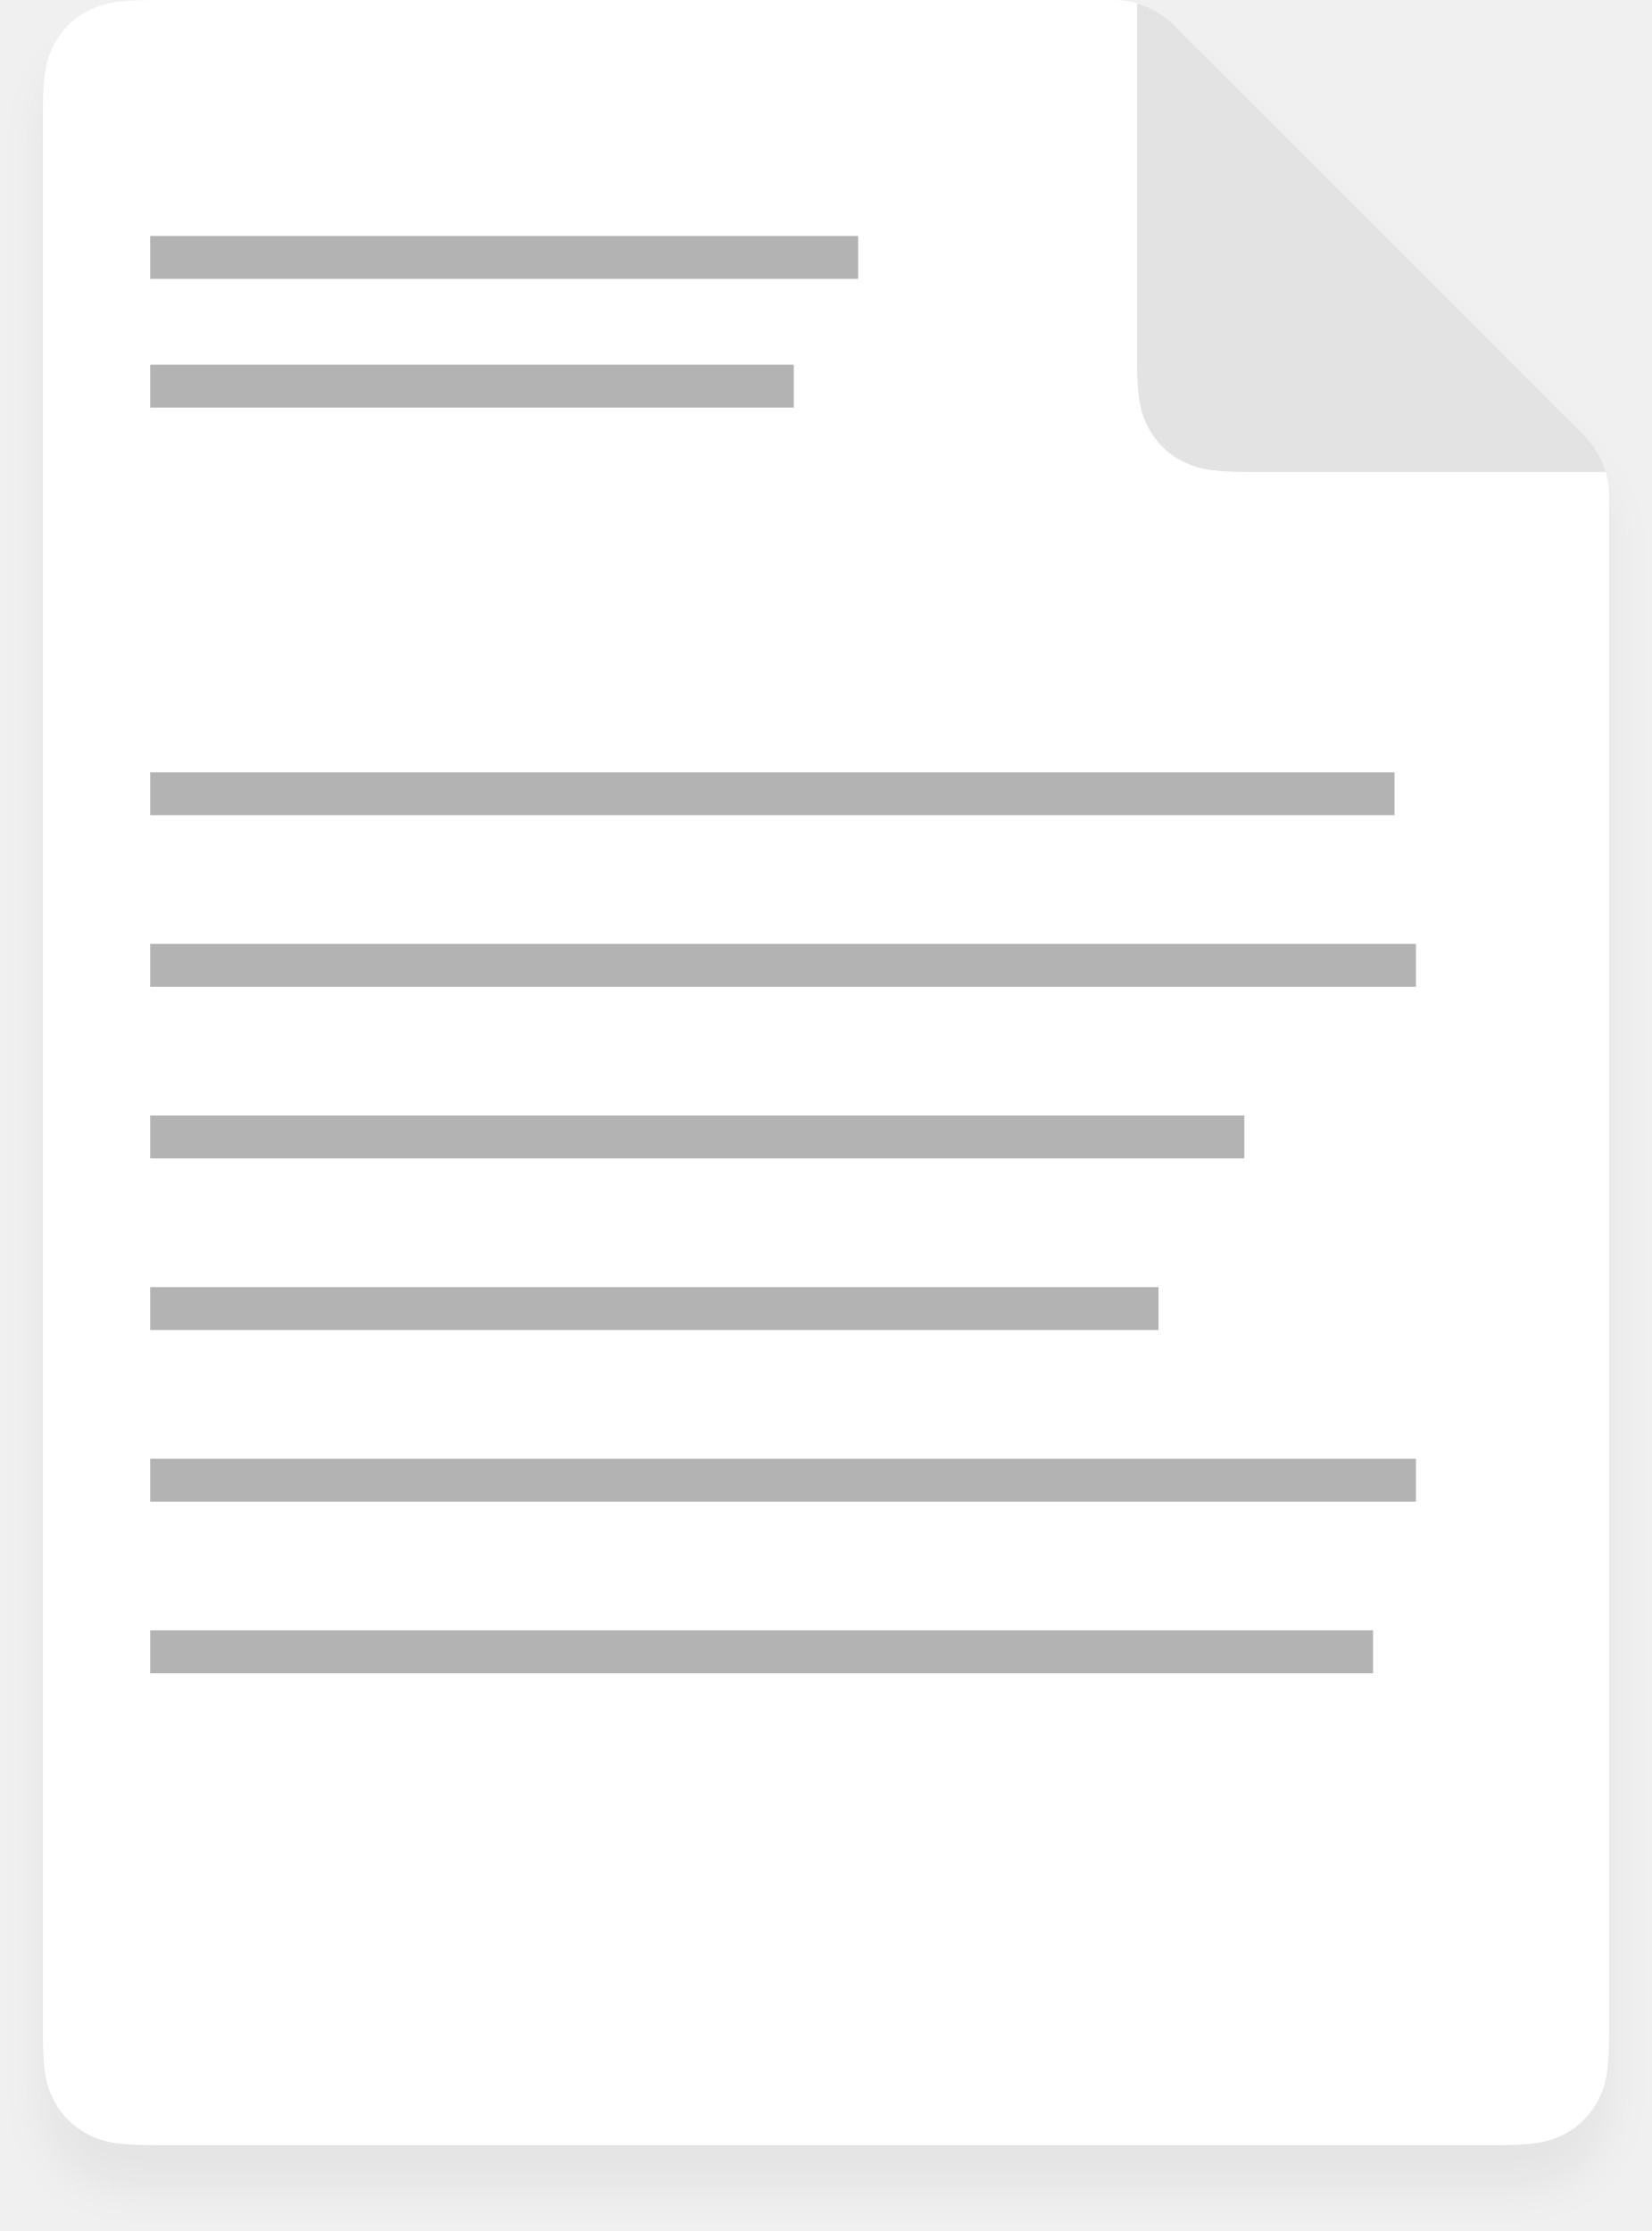
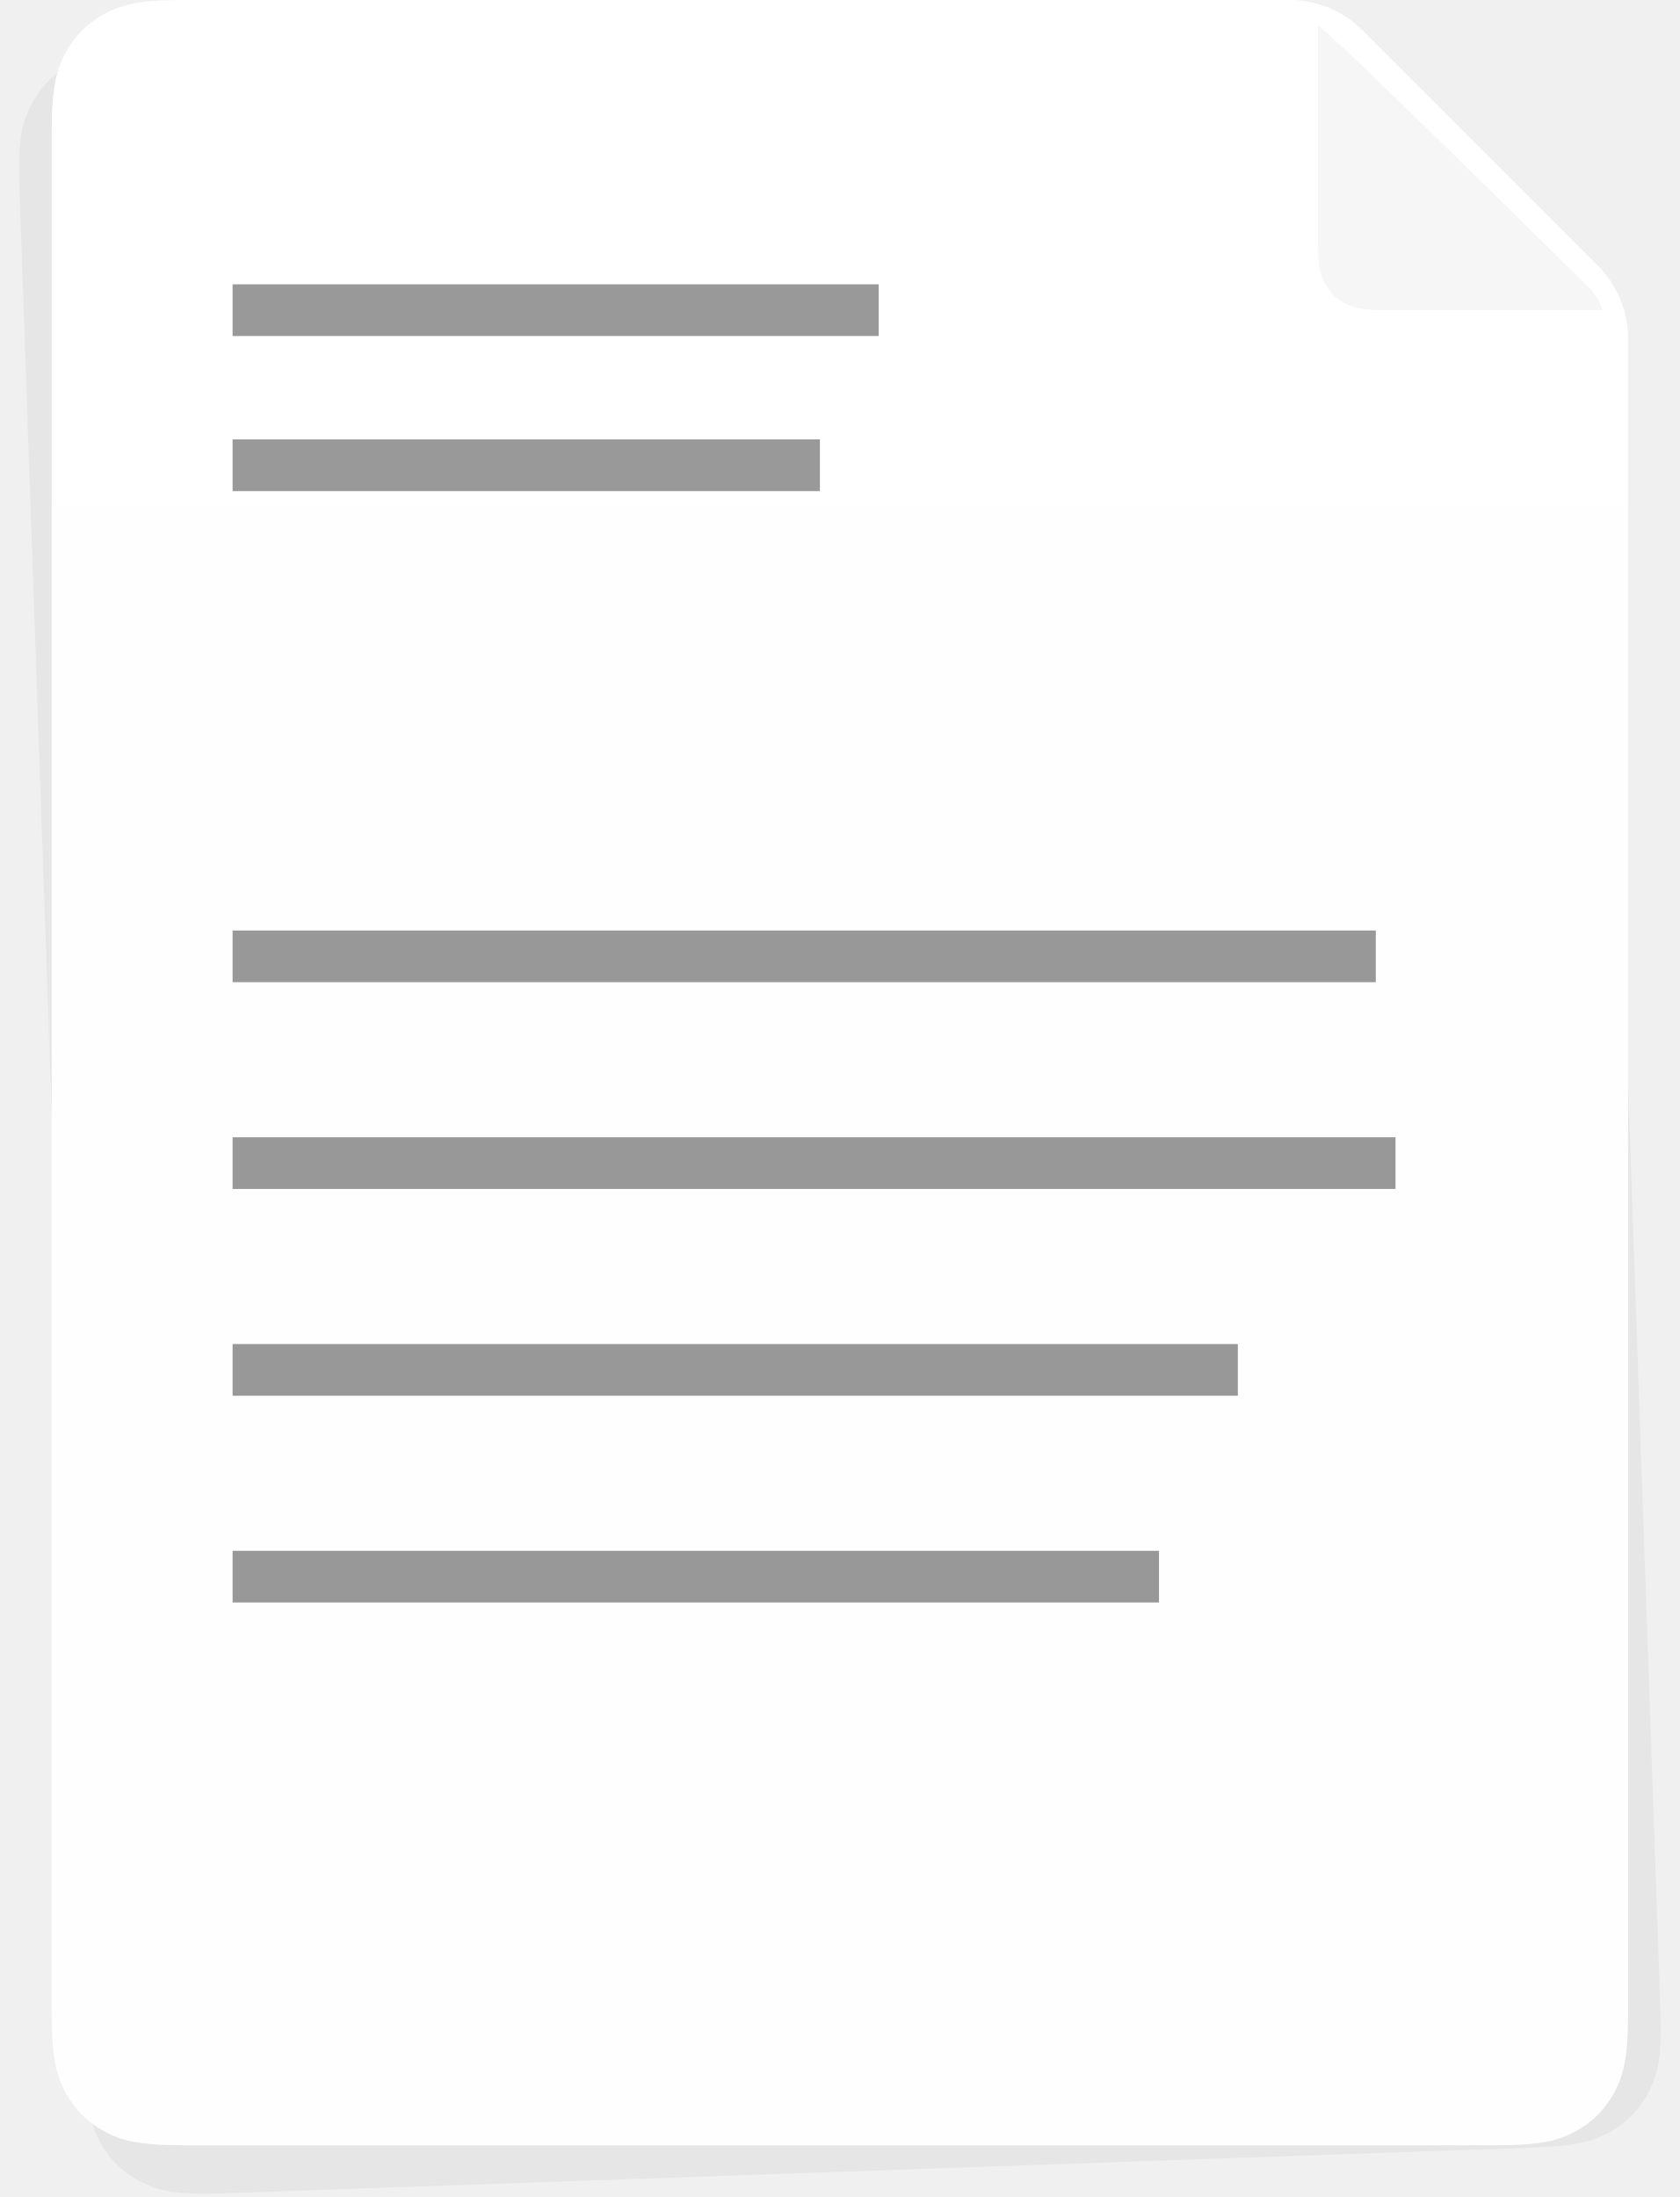
- <svg xmlns="http://www.w3.org/2000/svg" xmlns:xlink="http://www.w3.org/1999/xlink" width="77px" height="104px" viewBox="0 0 77 104" version="1.1">
+ <svg xmlns="http://www.w3.org/2000/svg" width="65px" height="85px" viewBox="0 0 65 85" version="1.1">
  <defs>
-     <path d="M52.724,1.172 L71.828,20.276 C72.579,21.026 73,22.043 73,23.104 L73,94.872 C73,96.655 72.814,97.302 72.466,97.954 C72.117,98.606 71.606,99.117 70.954,99.466 C70.302,99.814 69.655,100 67.872,100 L5.128,100 C3.345,100 2.698,99.814 2.046,99.466 C1.394,99.117 0.883,98.606 0.534,97.954 C0.186,97.302 0,96.655 0,94.872 L0,5.128 C0,3.345 0.186,2.698 0.534,2.046 C0.883,1.394 1.394,0.883 2.046,0.534 C2.698,0.186 3.345,-1.77635684e-15 5.128,-1.77635684e-15 L49.896,-6.21724894e-15 C50.957,-6.41212685e-15 51.974,0.421 52.724,1.172 Z" id="path-1" />
-     <filter x="-5.5%" y="-2.0%" width="111.0%" height="108.0%" filterUnits="objectBoundingBox" id="filter-2">
-       <feOffset dx="0" dy="2" in="SourceAlpha" result="shadowOffsetOuter1" />
-       <feGaussianBlur stdDeviation="1" in="shadowOffsetOuter1" result="shadowBlurOuter1" />
-       <feColorMatrix values="0 0 0 0 0   0 0 0 0 0   0 0 0 0 0  0 0 0 0.05 0" type="matrix" in="shadowBlurOuter1" />
-     </filter>
+     <linearGradient x1="50%" y1="-58.952%" x2="50%" y2="178.645%" id="linearGradient-1">
+       <stop stop-color="#FFFFFF" stop-opacity="0.991" offset="0%" />
+       <stop stop-color="#FDFDFD" offset="100%" />
+     </linearGradient>
  </defs>
  <g id="Page-1" stroke="none" stroke-width="1" fill="none" fill-rule="evenodd">
-     <g id="Artboard" transform="translate(-70, -40)">
-       <g id="Group-3" transform="translate(72, 40)">
-         <g id="Combined-Shape">
-           <use fill="black" fill-opacity="1" filter="url(#filter-2)" xlink:href="#path-1" />
-           <use fill="#FFFFFF" fill-rule="evenodd" xlink:href="#path-1" />
+     <g id="Artboard" transform="translate(-82, -40)">
+       <g id="Group-3" transform="translate(82, 39)">
+         <path d="M52.724,3.172 L61.828,12.276 C62.579,13.026 63,14.043 63,15.104 L63,79.872 C63,81.655 62.814,82.302 62.466,82.954 C62.117,83.606 61.606,84.117 60.954,84.466 C60.302,84.814 59.655,85 57.872,85 L7.128,85 C5.345,85 4.698,84.814 4.046,84.466 C3.394,84.117 2.883,83.606 2.534,82.954 C2.186,82.302 2,81.655 2,79.872 L2,7.128 C2,5.345 2.186,4.698 2.534,4.046 C2.883,3.394 3.394,2.883 4.046,2.534 C4.698,2.186 5.345,2 7.128,2 L49.896,2 C50.957,2 51.974,2.421 52.724,3.172 Z" id="Combined-Shape" fill="#E6E6E6" transform="translate(32.5, 43.5) rotate(-2) translate(-32.5, -43.5) " />
+         <g id="Group-4" transform="translate(2, 1)">
+           <path d="M50.724,1.172 L59.828,10.276 C60.579,11.026 61,12.043 61,13.104 L61,77.872 C61,79.655 60.814,80.302 60.466,80.954 C60.117,81.606 59.606,82.117 58.954,82.466 C58.302,82.814 57.655,83 55.872,83 L5.128,83 C3.345,83 2.698,82.814 2.046,82.466 C1.394,82.117 0.883,81.606 0.534,80.954 C0.186,80.302 0,79.655 0,77.872 L0,5.128 C0,3.345 0.186,2.698 0.534,2.046 C0.883,1.394 1.394,0.883 2.046,0.534 C2.698,0.186 3.345,-4.75175455e-14 5.128,-4.75175455e-14 L47.896,-4.52970994e-14 C48.957,-4.54919773e-14 49.974,0.421 50.724,1.172 Z" id="Combined-Shape" fill="url(#linearGradient-1)" />
+           <path d="M51.582,12 C50.684,12 50.359,11.907 50.03,11.731 C49.702,11.555 49.445,11.298 49.269,10.97 C49.093,10.641 49,10.316 49,9.418 L49,1 C49.217,1.062 52.713,4.44 59.488,11.132 C59.732,11.375 59.907,11.675 60,12 L51.582,12 Z" id="Combined-Shape" fill="#F6F6F6" />
        </g>
-         <path d="M72.845,22 L56.128,22 C54.345,22 53.698,21.814 53.046,21.466 C52.394,21.117 51.883,20.606 51.534,19.954 C51.186,19.302 51,18.655 51,16.872 L51,0.155 C51.646,0.341 52.241,0.688 52.724,1.172 L71.828,20.276 C72.312,20.759 72.659,21.354 72.845,22 Z" id="Combined-Shape" fill="#E3E3E3" />
-         <g id="Group-2" opacity="0.3" transform="translate(5, 36)" fill="#000000">
-           <rect id="Rectangle-Copy-2" x="0" y="0" width="58" height="2" />
-           <rect id="Rectangle-Copy-3" x="0" y="8" width="59" height="2" />
-           <rect id="Rectangle-Copy-4" transform="translate(28.5, 41) scale(-1, -1) translate(-28.5, -41) " x="0" y="40" width="57" height="2" />
-           <rect id="Rectangle-Copy-5" transform="translate(23.5, 25) scale(-1, -1) translate(-23.5, -25) " x="0" y="24" width="47" height="2" />
-           <rect id="Rectangle-Copy-6" transform="translate(29.5, 33) scale(-1, -1) translate(-29.5, -33) " x="0" y="32" width="59" height="2" />
-           <rect id="Rectangle-Copy-7" transform="translate(25.5, 17) scale(-1, -1) translate(-25.5, -17) " x="0" y="16" width="51" height="2" />
+         <g id="Group-2" opacity="0.4" transform="translate(9, 37)" fill="#000000">
+           <rect id="Rectangle-Copy-2" x="0" y="0" width="44.237" height="2" />
+           <rect id="Rectangle-Copy-3" x="0" y="8" width="45" height="2" />
+           <rect id="Rectangle-Copy-5" transform="translate(17.92373, 25) scale(-1, -1) translate(-17.92373, -25) " x="0" y="24" width="35.847" height="2" />
+           <rect id="Rectangle-Copy-7" transform="translate(19.44915, 17) scale(-1, -1) translate(-19.44915, -17) " x="0" y="16" width="38.898" height="2" />
        </g>
-         <g id="Group" opacity="0.3" transform="translate(5, 11)" fill="#000000">
-           <rect id="Rectangle" x="0" y="0" width="33" height="2" />
-           <rect id="Rectangle-Copy" x="0" y="6" width="30" height="2" />
+         <g id="Group" opacity="0.4" transform="translate(9, 12)" fill="#000000">
+           <rect id="Rectangle" x="0" y="0" width="25" height="2" />
+           <rect id="Rectangle-Copy" x="0" y="6" width="22.727" height="2" />
        </g>
      </g>
    </g>
  </g>
</svg>
